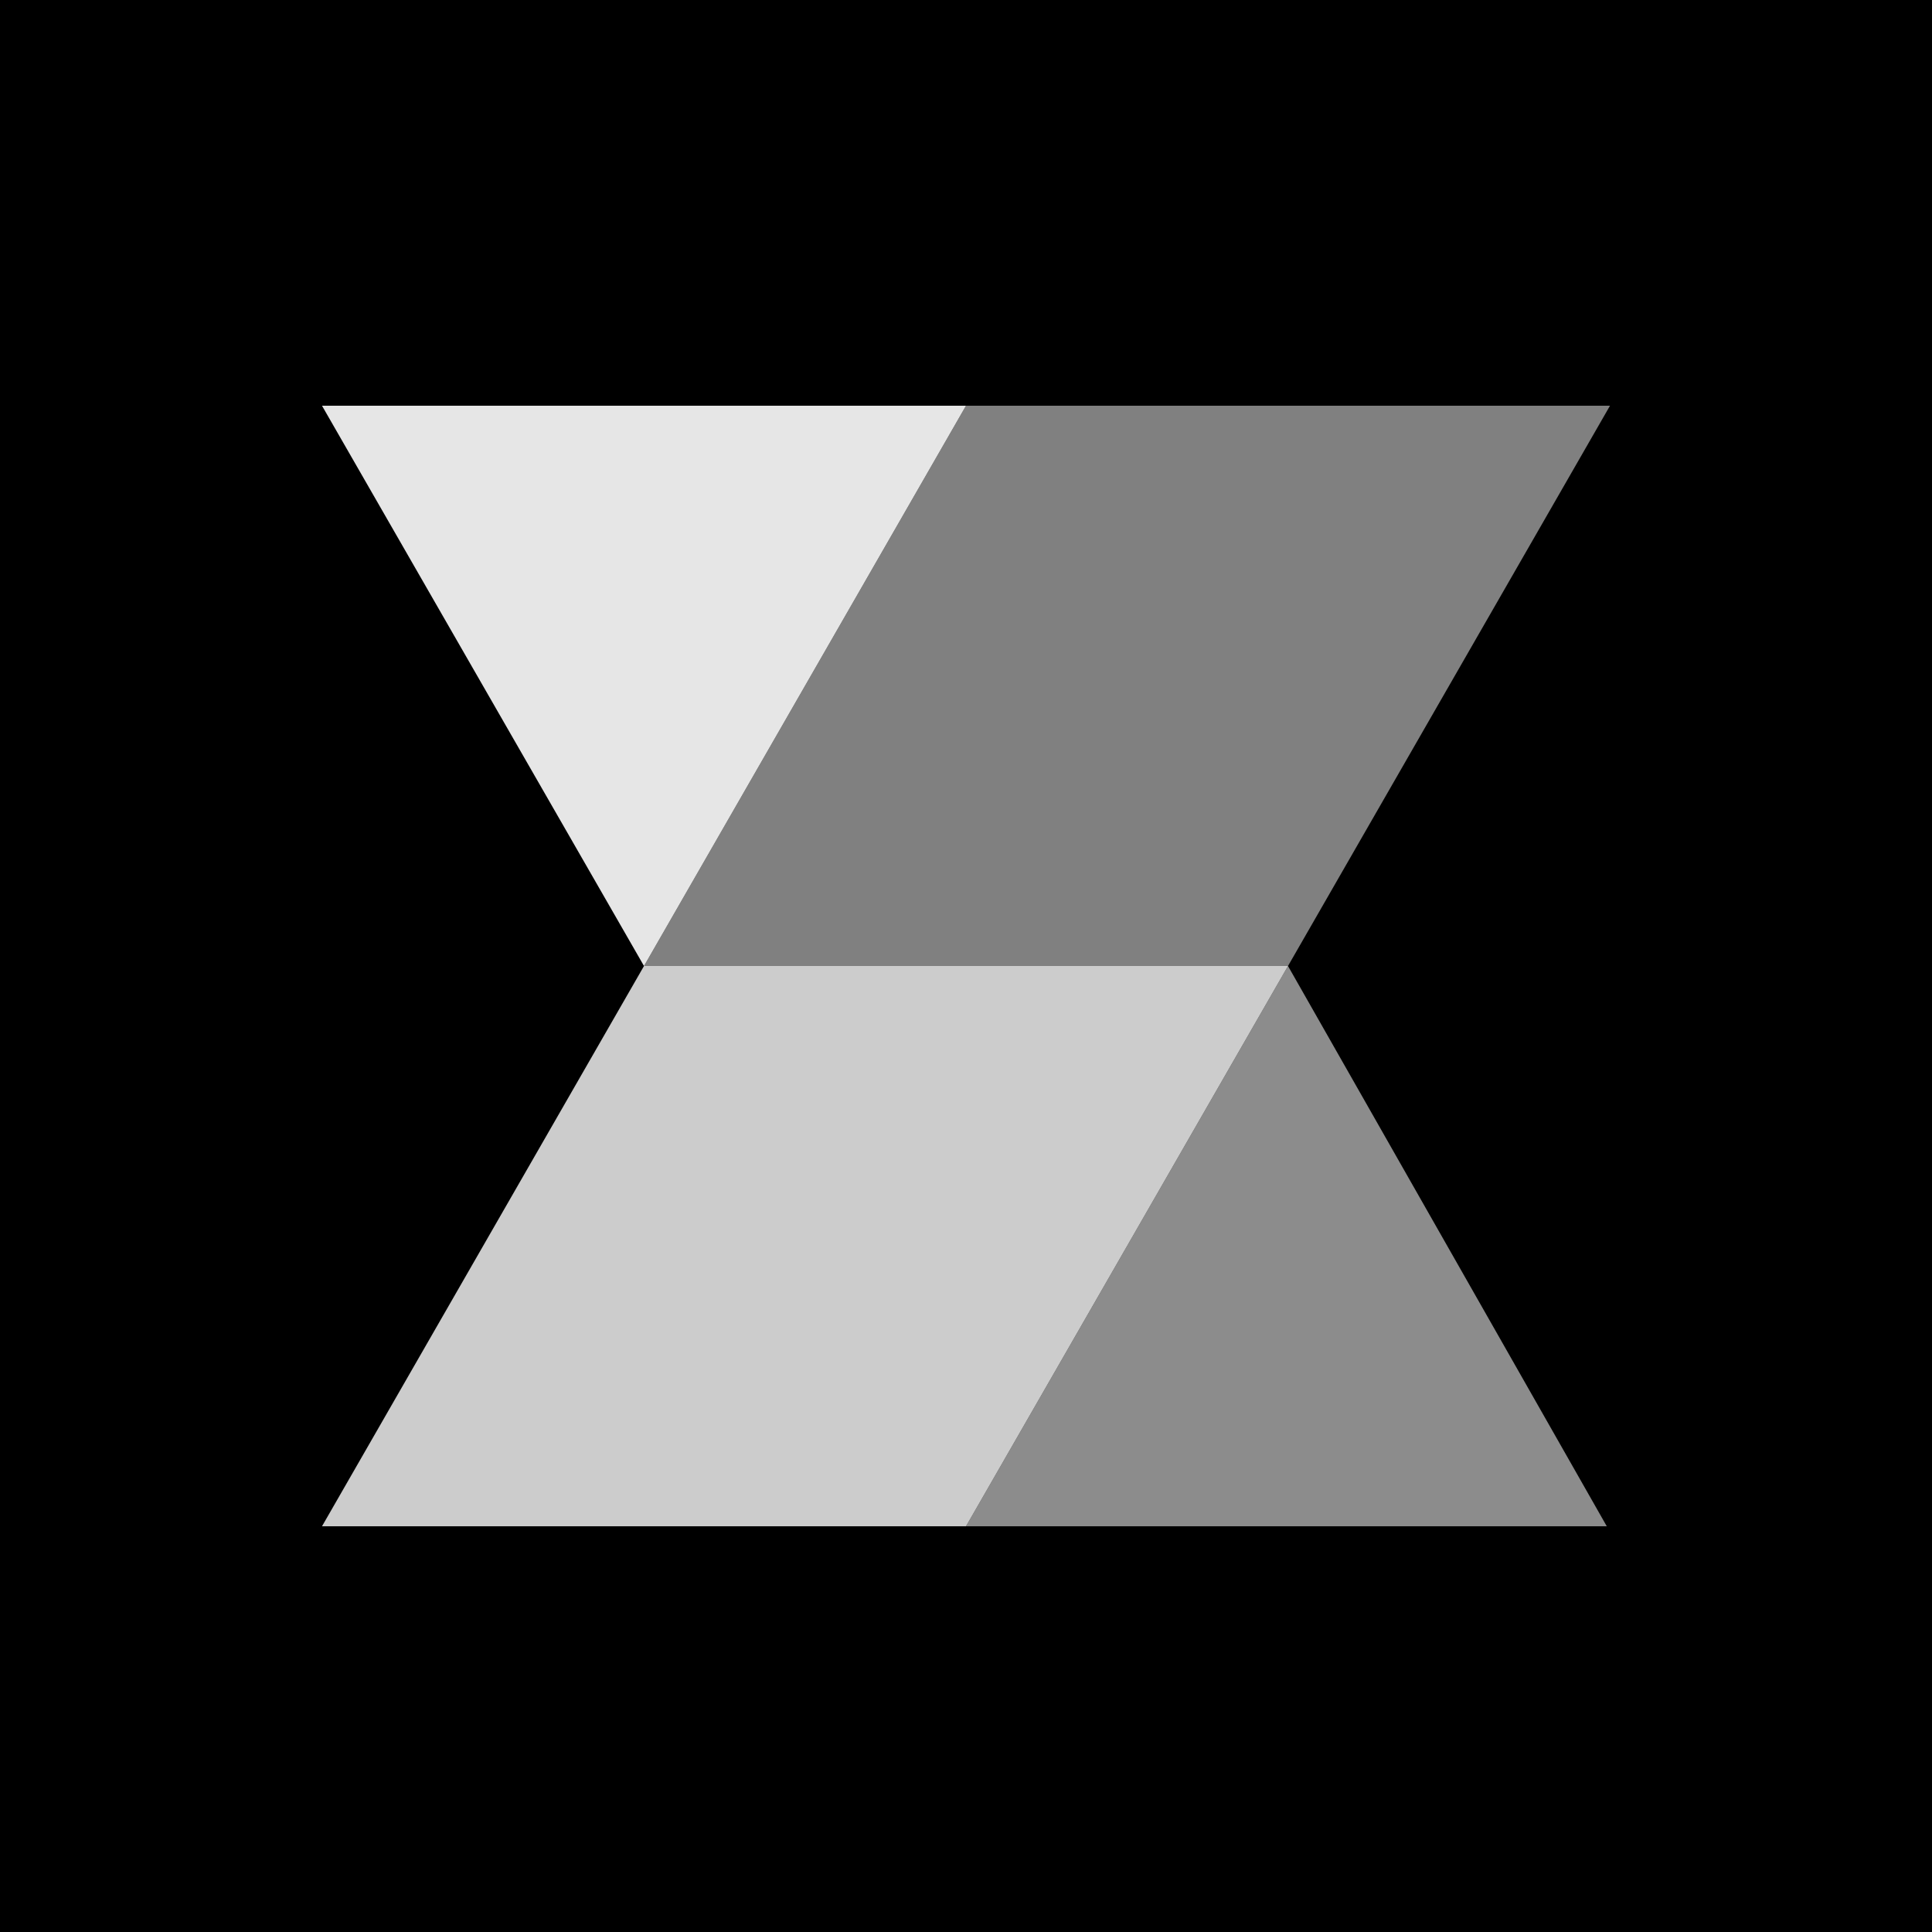
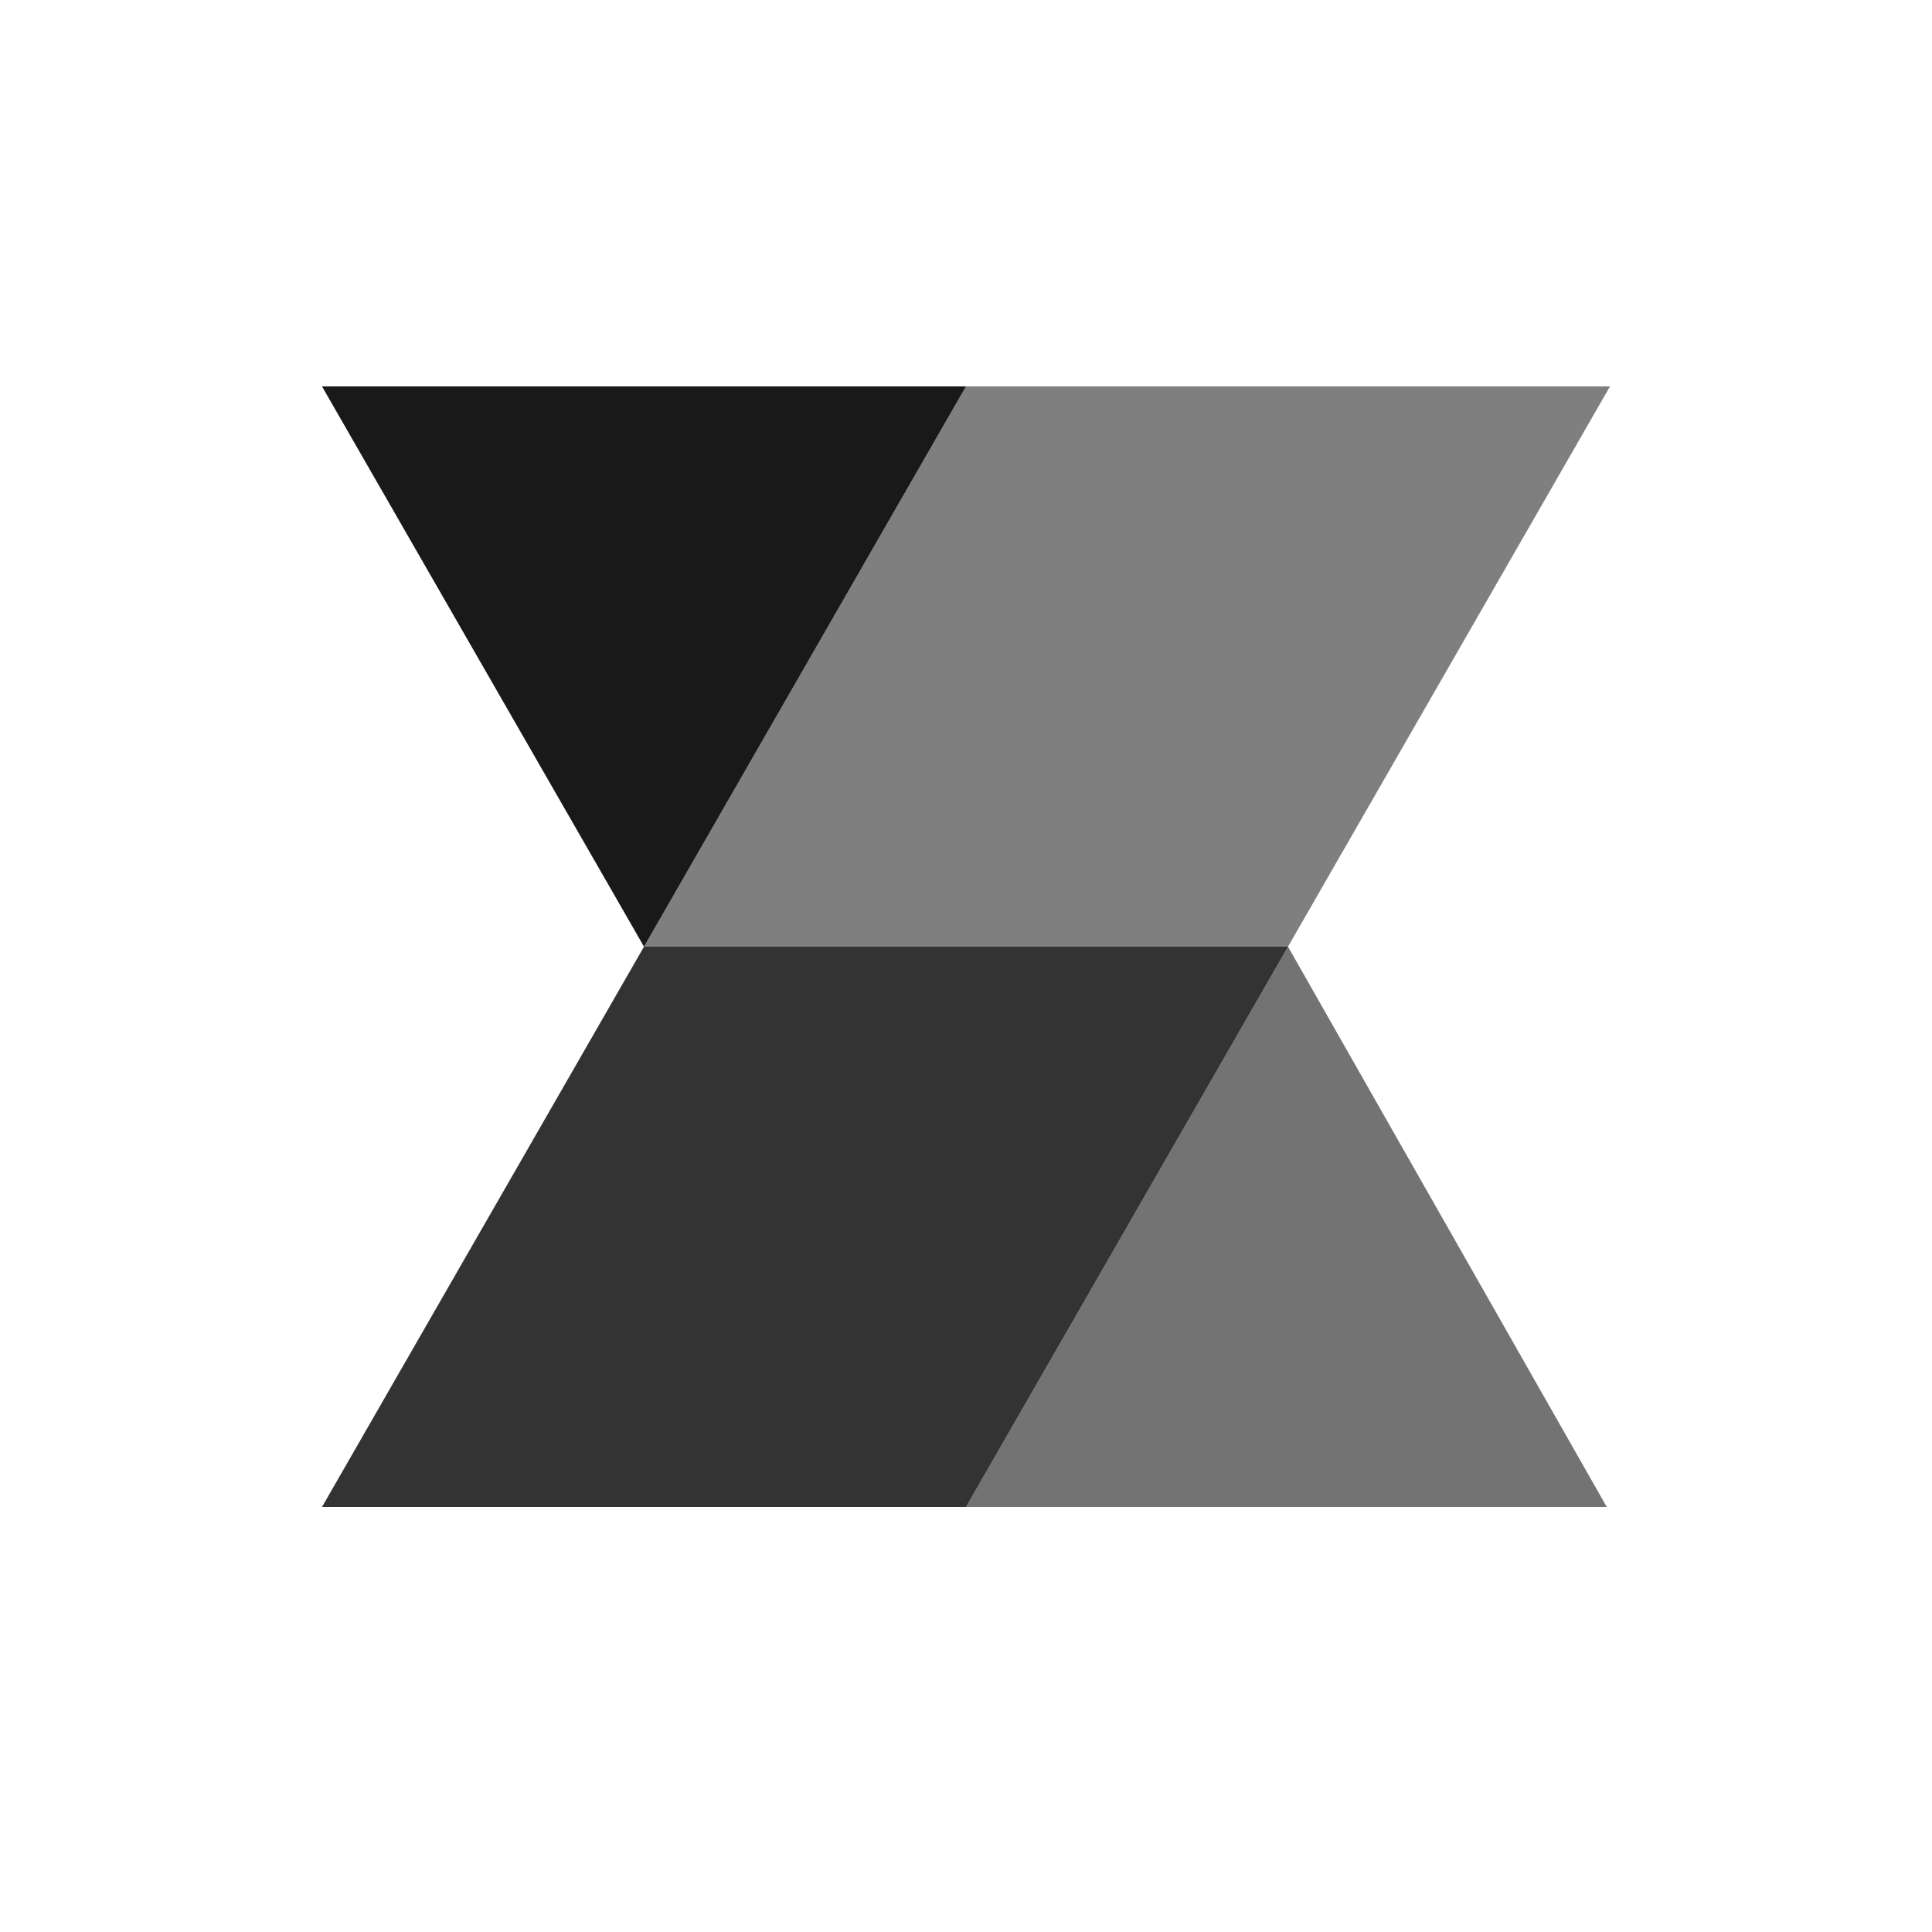
<svg xmlns="http://www.w3.org/2000/svg" width="180" height="180" viewBox="0 0 180 180" fill="none">
-   <rect width="180" height="180" fill="black" />
-   <path d="M60 90L30 37.8L90 37.8L60 90Z" fill="white" fill-opacity="0.9" />
-   <path d="M60 90H120L90 142.2H30L60 90Z" fill="white" fill-opacity="0.8" />
-   <path d="M90 37.8H150L120 90H60L90 37.8Z" fill="white" fill-opacity="0.5" />
-   <path d="M120 90L149.7 142.2H90L120 90Z" fill="white" fill-opacity="0.55" />
+   <rect width="180" height="180" fill="white" />
+   <path d="M60 88.2L30 36L90 36L60 88.2Z" fill="black" fill-opacity="0.9" />
+   <path d="M60 88.2H120L90 140.4H30L60 88.2Z" fill="black" fill-opacity="0.8" />
+   <path d="M90 36H150L120 88.2H60L90 36Z" fill="black" fill-opacity="0.5" />
+   <path d="M120 88.2L149.7 140.4H90L120 88.2Z" fill="black" fill-opacity="0.55" />
</svg>
